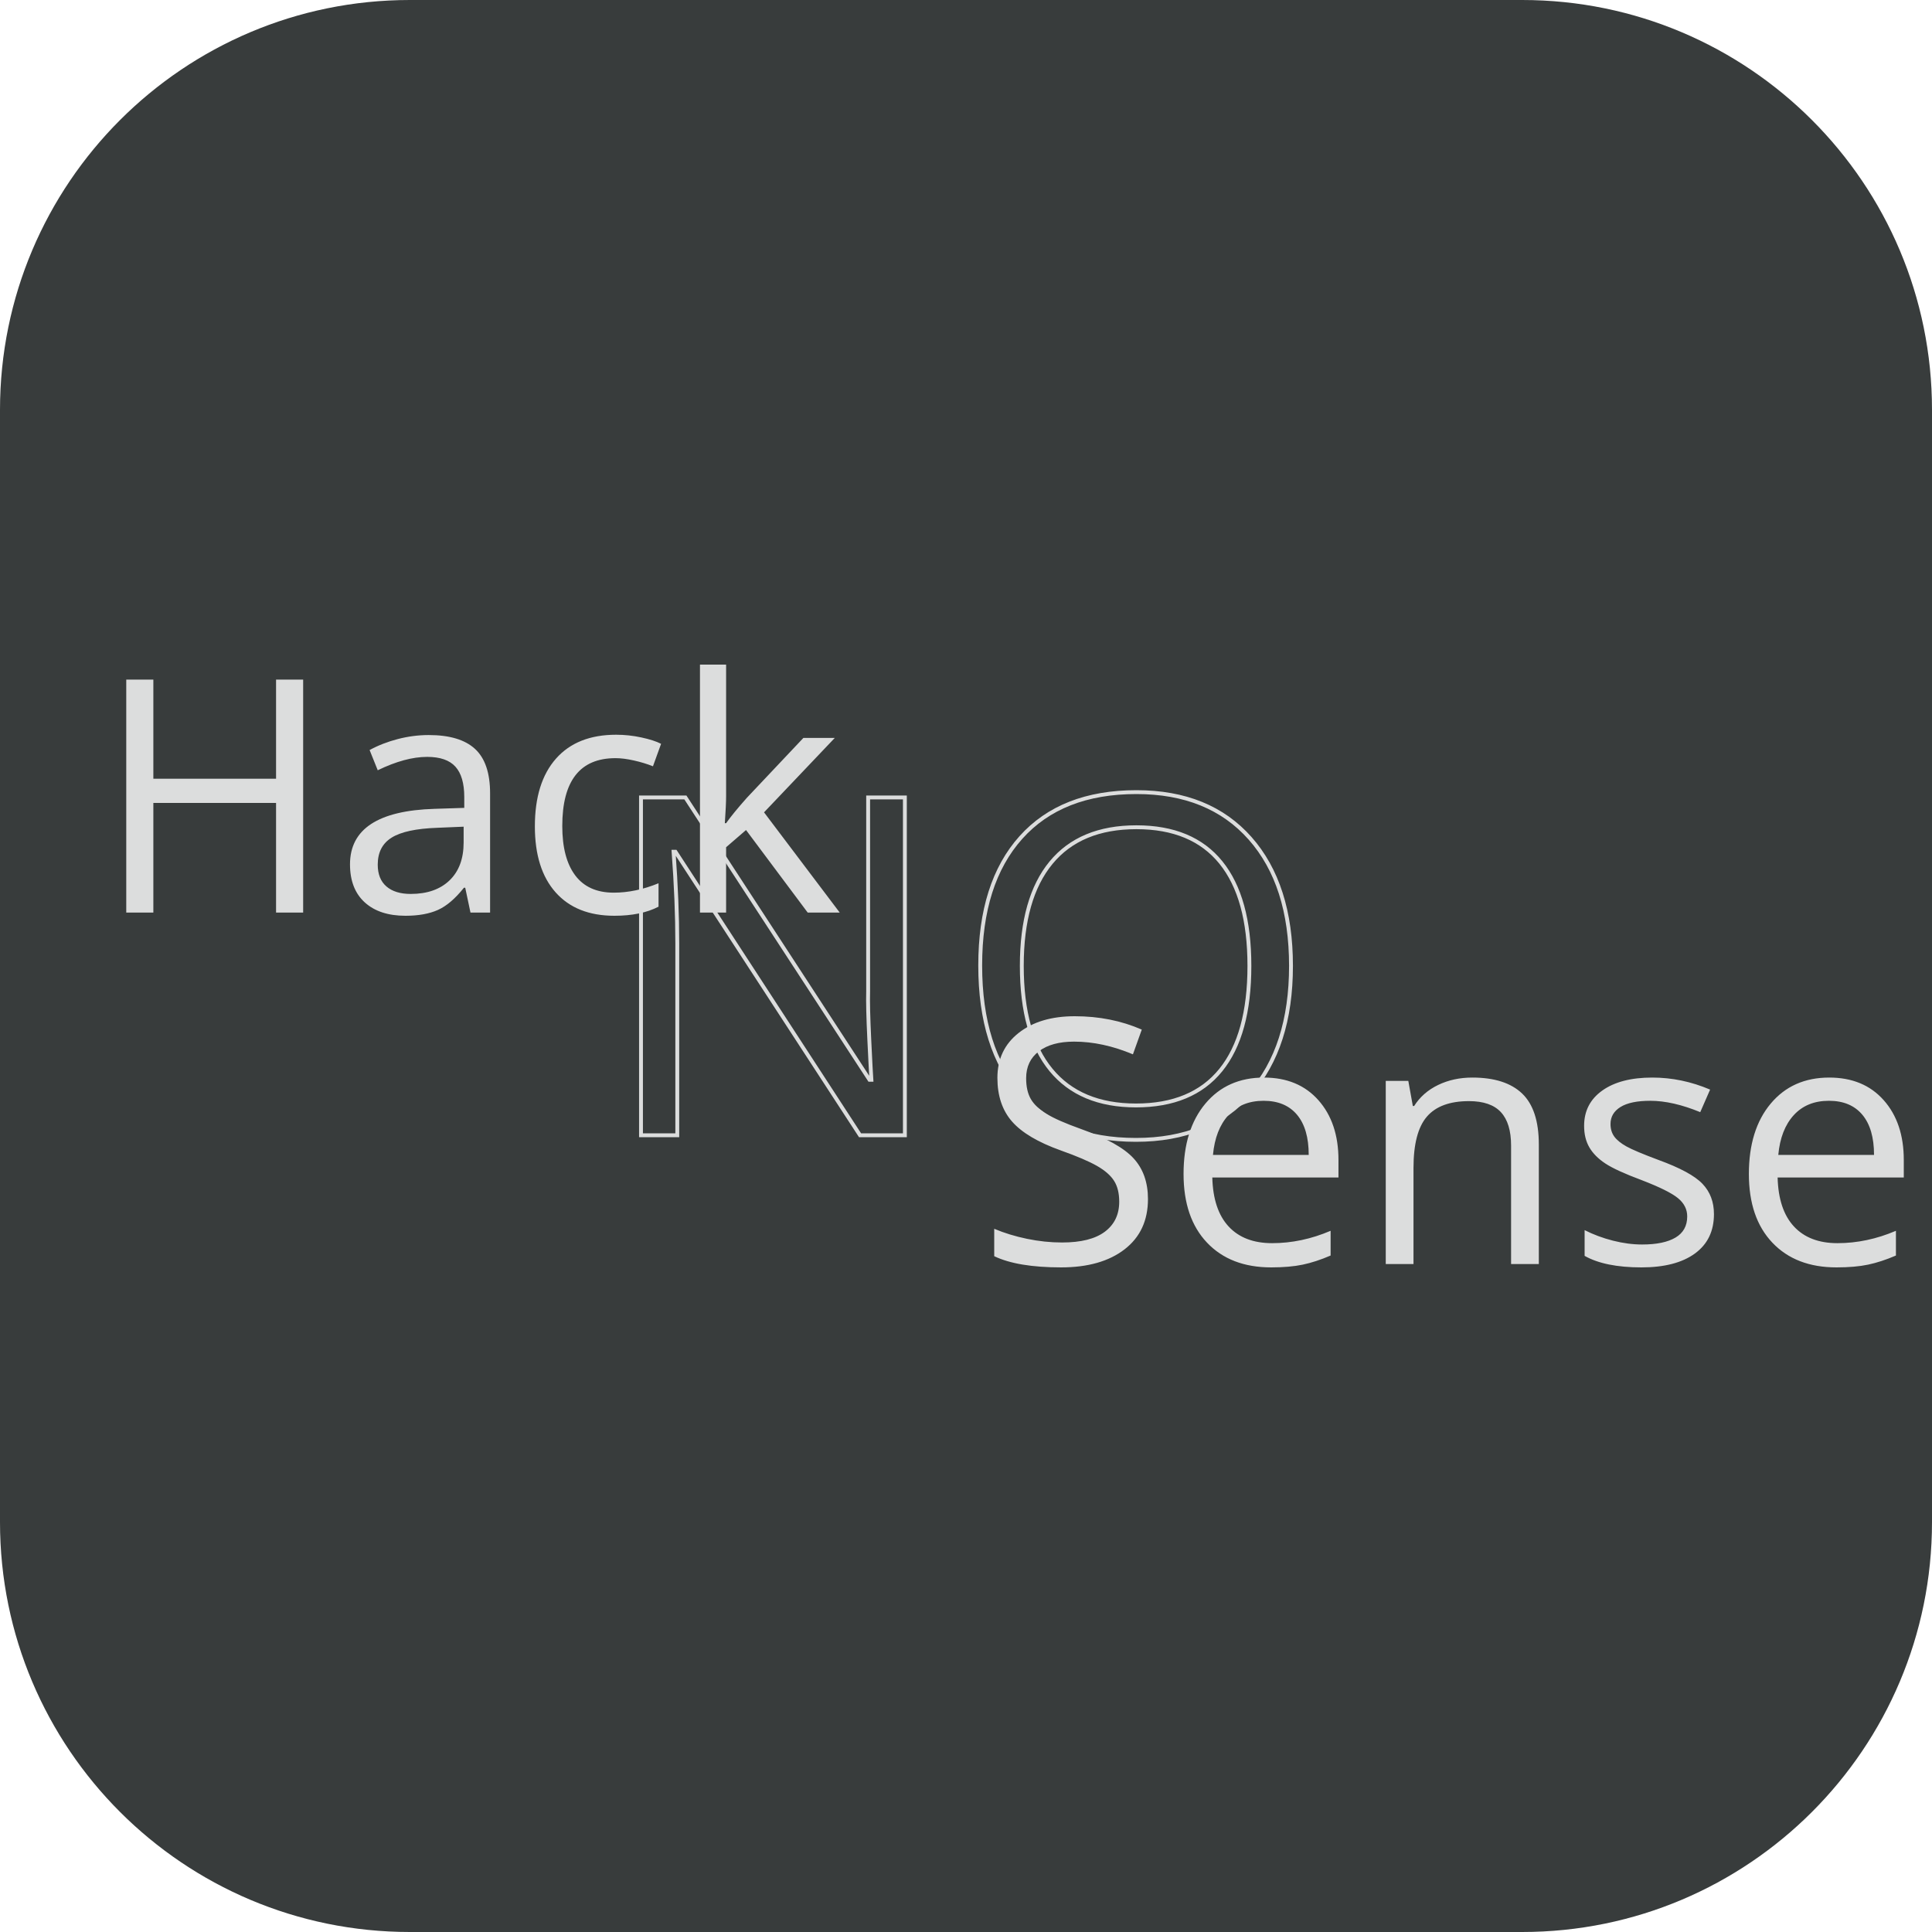
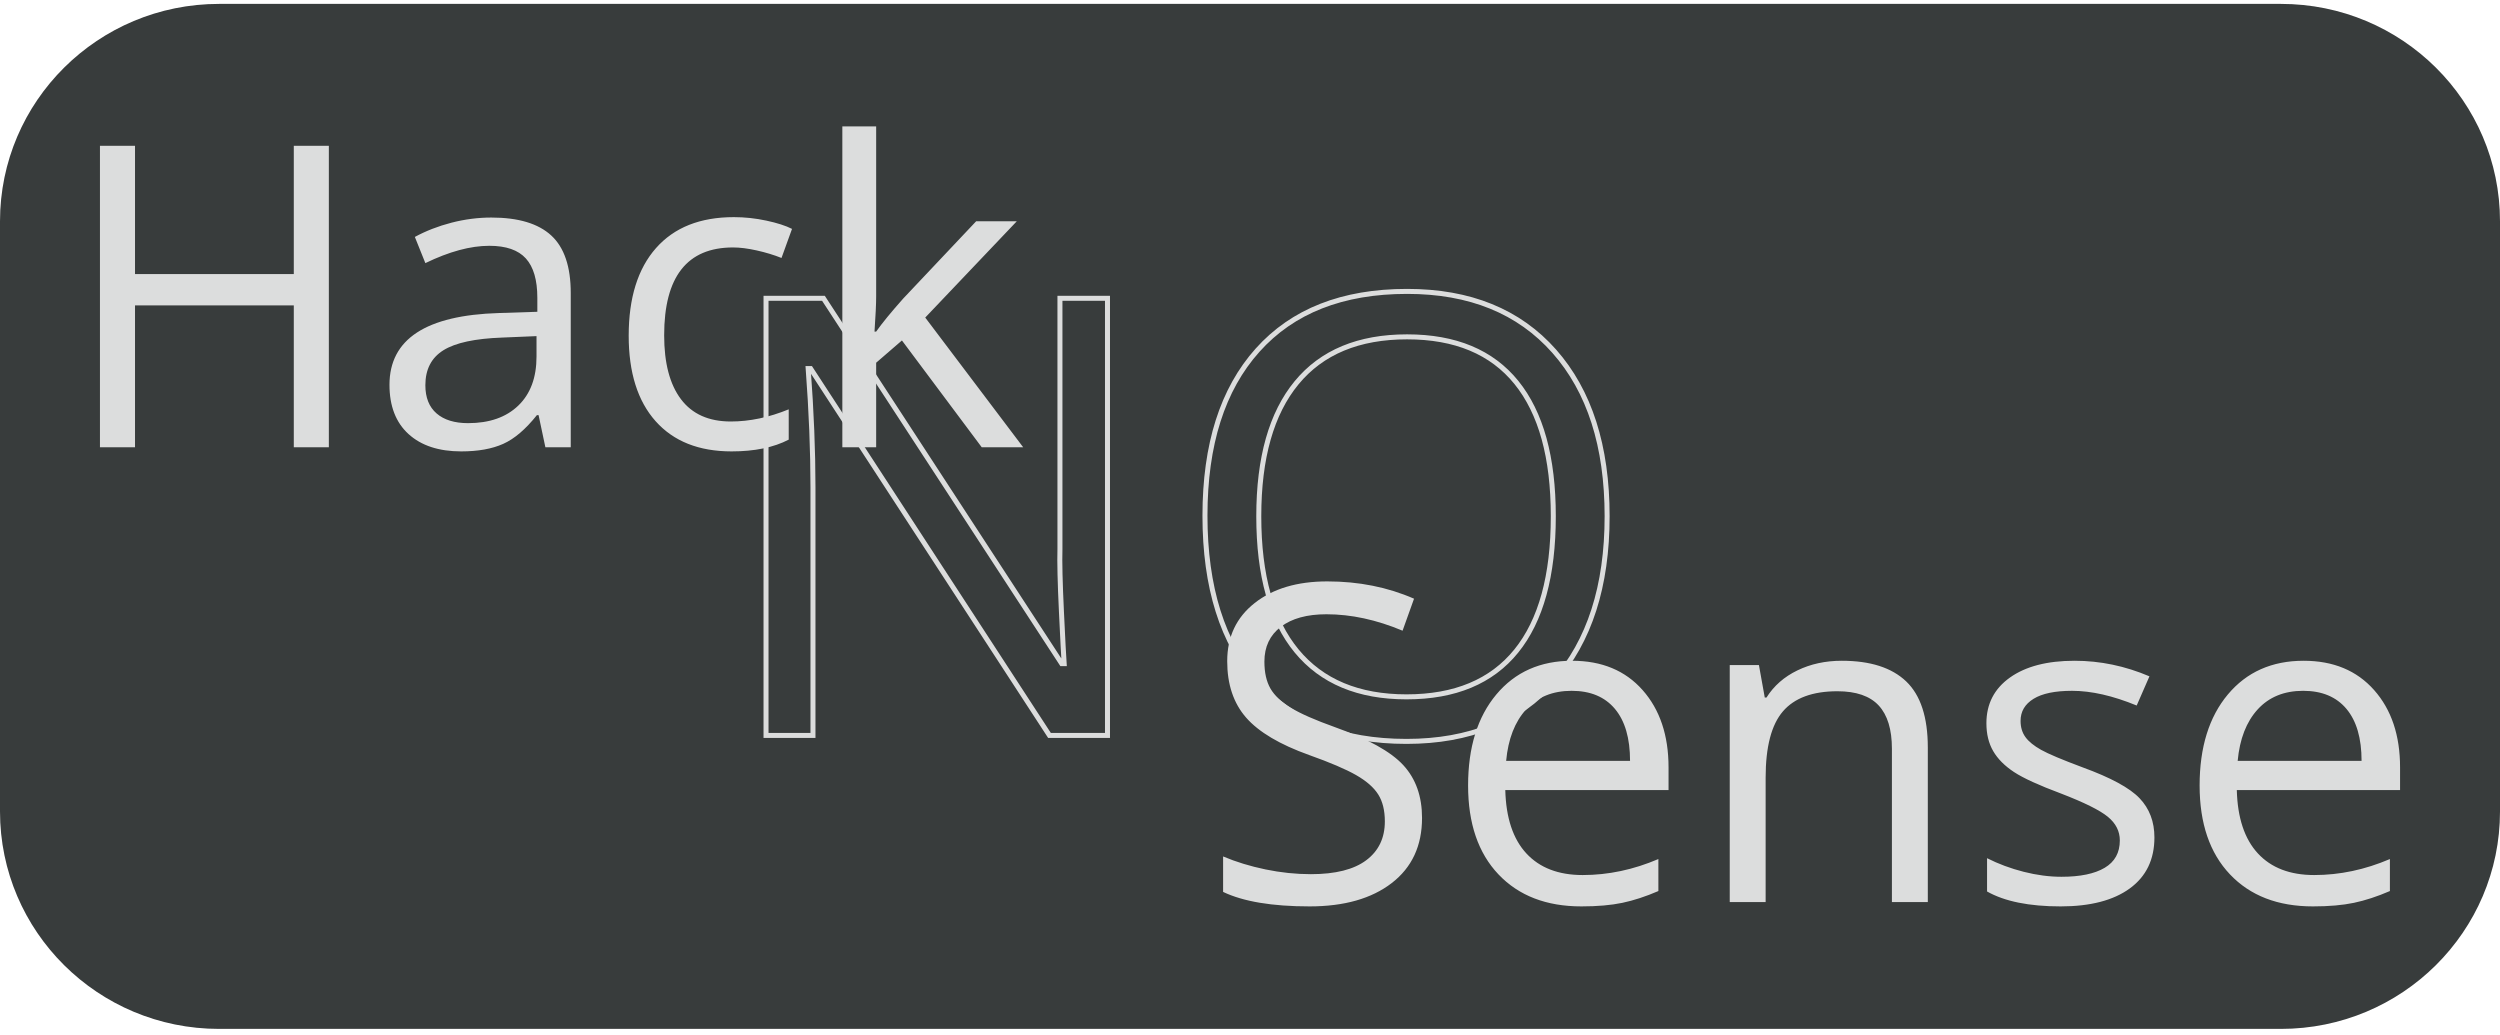
- <svg xmlns="http://www.w3.org/2000/svg" version="1.1" width="1000" height="1000" viewBox="0 0 1000 1000" xml:space="preserve">
+ <svg xmlns="http://www.w3.org/2000/svg" version="1.1" width="1000" height="414" viewBox="0 0 1000 414" xml:space="preserve">
  <defs>
</defs>
-   <g transform="matrix(1 0 0 1 500 500)" id="lzJq3EKeRCagUcw6aaQht">
-     <path style="stroke: rgb(101,163,219); stroke-width: 0; stroke-dasharray: none; stroke-linecap: butt; stroke-dashoffset: 0; stroke-linejoin: miter; stroke-miterlimit: 4; fill: rgb(56,60,60); fill-rule: nonzero; opacity: 1;" vector-effect="non-scaling-stroke" transform=" translate(-500, -500)" d="M 0 212.132 C 0 94.975 94.975 0 212.132 0 L 787.868 0 L 787.868 0 C 905.025 0 1000 94.975 1000 212.132 L 1000 787.868 L 1000 787.868 C 1000 905.025 905.025 1000 787.868 1000 L 212.132 1000 L 212.132 1000 C 94.975 1000 0 905.025 0 787.868 z" stroke-linecap="round" />
+   <g transform="matrix(1 0 0 0.41 500 206.56)" id="lzJq3EKeRCagUcw6aaQht">
+     <path style="stroke: rgb(101,163,219); stroke-width: 0; stroke-dasharray: none; stroke-linecap: butt; stroke-dashoffset: 0; stroke-linejoin: miter; stroke-miterlimit: 4; fill: rgb(56,60,60); fill-rule: nonzero; opacity: 1;" vector-effect="non-scaling-stroke" transform=" translate(0, 0)" d="M -500 -287.868 C -500 -405.025 -460.764 -500 -412.363 -500 L 412.363 -500 L 412.363 -500 C 460.764 -500 500 -405.025 500 -287.868 L 500 287.868 L 500 287.868 C 500 405.025 460.764 500 412.363 500 L -412.363 500 L -412.363 500 C -460.764 500 -500 405.025 -500 287.868 z" stroke-linecap="round" />
  </g>
-   <g transform="matrix(1 0 0 1 25 500)" id="XjEMEwUBBPE1oeSDJIpie">
-     <path style="stroke: rgb(220,221,221); stroke-width: 0; stroke-dasharray: none; stroke-linecap: butt; stroke-dashoffset: 0; stroke-linejoin: miter; stroke-miterlimit: 4; fill: none; fill-rule: nonzero; opacity: 1;" vector-effect="non-scaling-stroke" transform=" translate(-25, -500)" d="M 0 0 L 50 0 L 50 1000 L 0 1000 z" stroke-linecap="round" />
-   </g>
-   <g transform="matrix(1 0 0 1 975 500)" id="e1zaUAbCaniA_qQ9h2rND">
-     <path style="stroke: rgb(220,221,221); stroke-width: 0; stroke-dasharray: none; stroke-linecap: butt; stroke-dashoffset: 0; stroke-linejoin: miter; stroke-miterlimit: 4; fill: none; fill-rule: nonzero; opacity: 1;" vector-effect="non-scaling-stroke" transform=" translate(-25, -500)" d="M 0 0 L 50 0 L 50 1000 L 0 1000 z" stroke-linecap="round" />
-   </g>
-   <g transform="matrix(1 0 0 1 500 500)" id="4ppAiD_yP08YY6ZPtf825">
+   <g transform="matrix(1 0 0 1 474.63 206.56)" id="4ppAiD_yP08YY6ZPtf825">
    <path style="stroke: rgb(220,221,221); stroke-width: 2; stroke-dasharray: none; stroke-linecap: butt; stroke-dashoffset: 0; stroke-linejoin: miter; stroke-miterlimit: 4; fill: none; fill-rule: nonzero; opacity: 1;" vector-effect="non-scaling-stroke" transform=" translate(-168.22, -90)" d="M 136.585 2.751 L 136.585 177.608 L 113.382 177.608 L 17.82 30.857 L 16.864 30.857 C 18.139 48.079 18.777 63.867 18.777 78.219 L 18.777 78.219 L 18.777 177.608 L -0 177.608 L -0 2.75 L 22.964 2.75 L 118.286 148.903 L 119.243 148.903 C 119.083 146.75 118.724 139.834 118.166 128.152 C 117.608 116.471 117.409 108.119 117.568 103.096 L 117.568 103.096 L 117.568 2.75 z M 336.438 89.94 L 336.438 89.94 C 336.438 117.927 329.362 139.933 315.209 155.96 C 301.057 171.986 281.382 180 256.186 180 L 256.186 180 C 230.432 180 210.558 172.126 196.565 156.379 C 182.571 140.631 175.575 118.405 175.575 89.701 L 175.575 89.701 C 175.575 61.236 182.591 39.17 196.624 23.502 C 210.658 7.834 230.591 -0 256.425 -0 L 256.425 -0 C 281.542 -0 301.156 7.973 315.269 23.92 C 329.382 39.867 336.438 61.874 336.438 89.94 z M 197.103 89.94 L 197.103 89.94 C 197.103 113.621 202.146 131.581 212.232 143.82 C 222.319 156.06 236.97 162.179 256.186 162.179 L 256.186 162.179 C 275.561 162.179 290.193 156.08 300.08 143.88 C 309.967 131.681 314.911 113.701 314.911 89.94 L 314.911 89.94 C 314.911 66.418 309.987 48.578 300.14 36.418 C 290.293 24.259 275.721 18.179 256.426 18.179 L 256.426 18.179 C 237.05 18.179 222.319 24.299 212.233 36.538 C 202.146 48.777 197.103 66.578 197.103 89.94 z" stroke-linecap="round" />
  </g>
-   <g transform="matrix(1 0 0 1 250 409)" id="8qsbY44uNjULXRbpbgaid">
+   <g transform="matrix(1 0 0 1 224.63 115.56)" id="8qsbY44uNjULXRbpbgaid">
    <path style="stroke: none; stroke-width: 1; stroke-dasharray: none; stroke-linecap: butt; stroke-dashoffset: 0; stroke-linejoin: miter; stroke-miterlimit: 4; fill: rgb(220,221,221); fill-rule: nonzero; opacity: 1;" vector-effect="non-scaling-stroke" transform=" translate(-184.65, -65)" d="M 91.561 7.754 L 91.561 128.35 L 77.538 128.35 L 77.538 71.599 L 14.023 71.599 L 14.023 128.35 L 0 128.35 L 0 7.754 L 14.023 7.754 L 14.023 59.061 L 77.538 59.061 L 77.538 7.754 z M 188.318 128.35 L 178.172 128.35 L 175.45 115.482 L 174.791 115.482 C 170.282 121.146 165.786 124.982 161.304 126.989 C 156.822 128.996 151.227 130 144.517 130 L 144.517 130 C 135.554 130 128.528 127.691 123.442 123.071 C 118.355 118.451 115.811 111.88 115.811 103.357 L 115.811 103.357 C 115.811 85.099 130.412 75.531 159.612 74.651 L 159.612 74.651 L 174.955 74.156 L 174.955 68.547 C 174.955 61.453 173.429 56.215 170.377 52.833 C 167.325 49.451 162.444 47.76 155.735 47.76 L 155.735 47.76 C 148.201 47.76 139.678 50.069 130.164 54.689 L 130.164 54.689 L 125.957 44.213 C 130.412 41.793 135.292 39.896 140.599 38.521 C 145.905 37.147 151.226 36.459 156.56 36.459 L 156.56 36.459 C 167.338 36.459 175.326 38.851 180.522 43.636 C 185.719 48.42 188.318 56.091 188.318 66.65 L 188.318 66.65 z M 147.24 118.699 L 147.24 118.699 C 155.763 118.699 162.458 116.362 167.325 111.688 C 172.192 107.014 174.626 100.469 174.626 92.056 L 174.626 92.056 L 174.626 83.89 L 160.933 84.467 C 150.045 84.852 142.194 86.543 137.383 89.541 C 132.57 92.538 130.165 97.198 130.165 103.522 L 130.165 103.522 C 130.165 108.472 131.663 112.238 134.661 114.823 C 137.658 117.408 141.851 118.7 147.24 118.7 z M 252.659 130 L 252.659 130 C 239.571 130 229.438 125.972 222.262 117.916 C 215.085 109.859 211.497 98.462 211.497 83.725 L 211.497 83.725 C 211.497 68.602 215.141 56.916 222.427 48.668 C 229.713 40.419 240.094 36.295 253.566 36.295 L 253.566 36.295 C 257.91 36.295 262.255 36.762 266.599 37.696 C 270.943 38.631 274.353 39.731 276.828 40.996 L 276.828 40.996 L 272.621 52.627 C 269.596 51.417 266.297 50.414 262.722 49.616 C 259.148 48.818 255.986 48.42 253.236 48.42 L 253.236 48.42 C 234.869 48.42 225.685 60.133 225.685 83.559 L 225.685 83.559 C 225.685 94.668 227.926 103.191 232.409 109.131 C 236.891 115.07 243.531 118.039 252.329 118.039 L 252.329 118.039 C 259.864 118.039 267.59 116.417 275.508 113.172 L 275.508 113.172 L 275.508 125.298 C 269.459 128.433 261.843 130 252.659 130 z M 309.823 82.075 L 310.482 82.075 C 312.847 78.72 316.449 74.321 321.288 68.877 L 321.288 68.877 L 350.489 37.944 L 366.739 37.944 L 330.114 76.465 L 369.296 128.35 L 352.716 128.35 L 320.793 85.622 L 310.482 94.53 L 310.482 128.35 L 296.954 128.35 L 296.954 -2.842170943040401e-14 L 310.482 -2.842170943040401e-14 L 310.482 68.052 C 310.482 71.076 310.262 75.751 309.823 82.075 z" stroke-linecap="round" />
  </g>
-   <g transform="matrix(1 0 0 1 750 591)" id="5wpZqWku_HxVOXaSBhXA9">
+   <g transform="matrix(1 0 0 1 724.63 297.56)" id="5wpZqWku_HxVOXaSBhXA9">
    <path style="stroke: none; stroke-width: 1; stroke-dasharray: none; stroke-linecap: butt; stroke-dashoffset: 0; stroke-linejoin: miter; stroke-miterlimit: 4; fill: rgb(220,221,221); fill-rule: nonzero; opacity: 1;" vector-effect="non-scaling-stroke" transform=" translate(-235.39, -65)" d="M 79.574 94.624 L 79.574 94.624 C 79.574 105.753 75.538 114.431 67.465 120.658 C 59.392 126.886 48.437 129.999 34.598 129.999 L 34.598 129.999 C 19.605 129.999 8.073 128.068 -0 124.204 L -0 124.204 L -0 110.019 C 5.19 112.211 10.841 113.94 16.953 115.209 C 23.065 116.477 29.119 117.111 35.116 117.111 L 35.116 117.111 C 44.919 117.111 52.3 115.252 57.259 111.532 C 62.217 107.813 64.697 102.638 64.697 96.007 L 64.697 96.007 C 64.697 91.625 63.818 88.036 62.059 85.238 C 60.3 82.441 57.359 79.862 53.236 77.497 C 49.113 75.133 42.843 72.452 34.424 69.454 L 34.424 69.454 C 22.661 65.245 14.256 60.257 9.211 54.49 C 4.166 48.724 1.643 41.199 1.643 31.916 L 1.643 31.916 C 1.643 22.171 5.305 14.416 12.628 8.649 C 19.951 2.883 29.639 -1.4210854715202004e-14 41.69 -1.4210854715202004e-14 L 41.69 -1.4210854715202004e-14 C 54.261 -1.4210854715202004e-14 65.822 2.306 76.374 6.919 L 76.374 6.919 L 71.79 19.72 C 61.353 15.338 51.204 13.146 41.344 13.146 L 41.344 13.146 C 33.559 13.146 27.476 14.819 23.094 18.163 C 18.712 21.507 16.52 26.149 16.52 32.088 L 16.52 32.088 C 16.52 36.47 17.328 40.059 18.942 42.857 C 20.557 45.653 23.282 48.219 27.116 50.554 C 30.95 52.89 36.818 55.47 44.717 58.295 L 44.717 58.295 C 57.98 63.023 67.105 68.098 72.093 73.518 C 77.081 78.938 79.574 85.973 79.574 94.622 z M 143.32 129.999 L 143.32 129.999 C 129.308 129.999 118.251 125.732 110.15 117.199 C 102.048 108.665 97.997 96.815 97.997 81.65 L 97.997 81.65 C 97.997 66.369 101.76 54.232 109.285 45.237 C 116.81 36.242 126.915 31.745 139.601 31.745 L 139.601 31.745 C 151.479 31.745 160.878 35.651 167.798 43.465 C 174.717 51.277 178.177 61.585 178.177 74.386 L 178.177 74.386 L 178.177 83.467 L 112.874 83.467 C 113.162 94.596 115.973 103.044 121.307 108.81 C 126.641 114.576 134.151 117.459 143.839 117.459 L 143.839 117.459 C 154.045 117.459 164.135 115.326 174.112 111.059 L 174.112 111.059 L 174.112 123.859 C 169.037 126.05 164.237 127.621 159.71 128.573 C 155.184 129.524 149.72 130 143.32 130 z M 139.428 43.767 L 139.428 43.767 C 131.816 43.767 125.747 46.247 121.221 51.205 C 116.694 56.164 114.027 63.026 113.22 71.79 L 113.22 71.79 L 162.781 71.79 C 162.781 62.737 160.763 55.804 156.726 50.989 C 152.69 46.174 146.923 43.766 139.428 43.766 z M 281.883 128.269 L 267.525 128.269 L 267.525 66.946 C 267.525 59.22 265.766 53.454 262.249 49.648 C 258.732 45.843 253.225 43.94 245.729 43.94 L 245.729 43.94 C 235.811 43.94 228.545 46.621 223.932 51.984 C 219.319 57.346 217.013 66.197 217.013 78.537 L 217.013 78.537 L 217.013 128.27 L 202.655 128.27 L 202.655 33.475 L 214.332 33.475 L 216.667 46.449 L 217.359 46.449 C 220.3 41.778 224.423 38.16 229.728 35.594 C 235.033 33.028 240.943 31.745 247.46 31.745 L 247.46 31.745 C 258.877 31.745 267.469 34.499 273.235 40.005 C 279.001 45.512 281.884 54.32 281.884 66.428 L 281.884 66.428 z M 372.529 102.409 L 372.529 102.409 C 372.529 111.231 369.242 118.035 362.668 122.821 C 356.095 127.607 346.869 130 334.99 130 L 334.99 130 C 322.42 130 312.617 128.01 305.582 124.032 L 305.582 124.032 L 305.582 110.713 C 310.137 113.019 315.025 114.836 320.243 116.162 C 325.461 117.488 330.492 118.151 335.336 118.151 L 335.336 118.151 C 342.832 118.151 348.598 116.955 352.634 114.562 C 356.671 112.169 358.689 108.522 358.689 103.621 L 358.689 103.621 C 358.689 99.93 357.089 96.774 353.889 94.15 C 350.689 91.527 344.446 88.426 335.163 84.852 L 335.163 84.852 C 326.34 81.564 320.07 78.696 316.351 76.246 C 312.631 73.796 309.864 71.013 308.047 67.899 C 306.231 64.786 305.323 61.067 305.323 56.742 L 305.323 56.742 C 305.323 49.015 308.465 42.917 314.75 38.449 C 321.036 33.98 329.656 31.745 340.612 31.745 L 340.612 31.745 C 350.818 31.745 360.794 33.821 370.538 37.973 L 370.538 37.973 L 365.435 49.649 C 355.921 45.729 347.3 43.767 339.574 43.767 L 339.574 43.767 C 332.77 43.767 327.638 44.834 324.178 46.967 C 320.718 49.101 318.988 52.042 318.988 55.79 L 318.988 55.79 C 318.988 58.327 319.637 60.489 320.934 62.276 C 322.232 64.064 324.322 65.765 327.205 67.379 C 330.088 68.994 335.624 71.329 343.812 74.385 L 343.812 74.385 C 355.056 78.479 362.653 82.601 366.603 86.753 C 370.553 90.905 372.527 96.123 372.527 102.408 z M 435.928 129.999 L 435.928 129.999 C 421.916 129.999 410.86 125.732 402.758 117.199 C 394.657 108.665 390.606 96.815 390.606 81.65 L 390.606 81.65 C 390.606 66.369 394.368 54.232 401.893 45.237 C 409.418 36.242 419.524 31.745 432.209 31.745 L 432.209 31.745 C 444.088 31.745 453.487 35.651 460.406 43.465 C 467.325 51.277 470.785 61.585 470.785 74.386 L 470.785 74.386 L 470.785 83.467 L 405.482 83.467 C 405.771 94.596 408.582 103.044 413.916 108.81 C 419.249 114.576 426.76 117.459 436.447 117.459 L 436.447 117.459 C 446.653 117.459 456.744 115.326 466.72 111.059 L 466.72 111.059 L 466.72 123.859 C 461.646 126.05 456.845 127.621 452.319 128.573 C 447.792 129.524 442.329 130 435.928 130 z M 432.036 43.767 L 432.036 43.767 C 424.425 43.767 418.356 46.247 413.829 51.205 C 409.302 56.164 406.636 63.026 405.828 71.79 L 405.828 71.79 L 455.389 71.79 C 455.389 62.737 453.371 55.804 449.335 50.989 C 445.298 46.174 439.532 43.766 432.036 43.766 z" stroke-linecap="round" />
  </g>
</svg>
